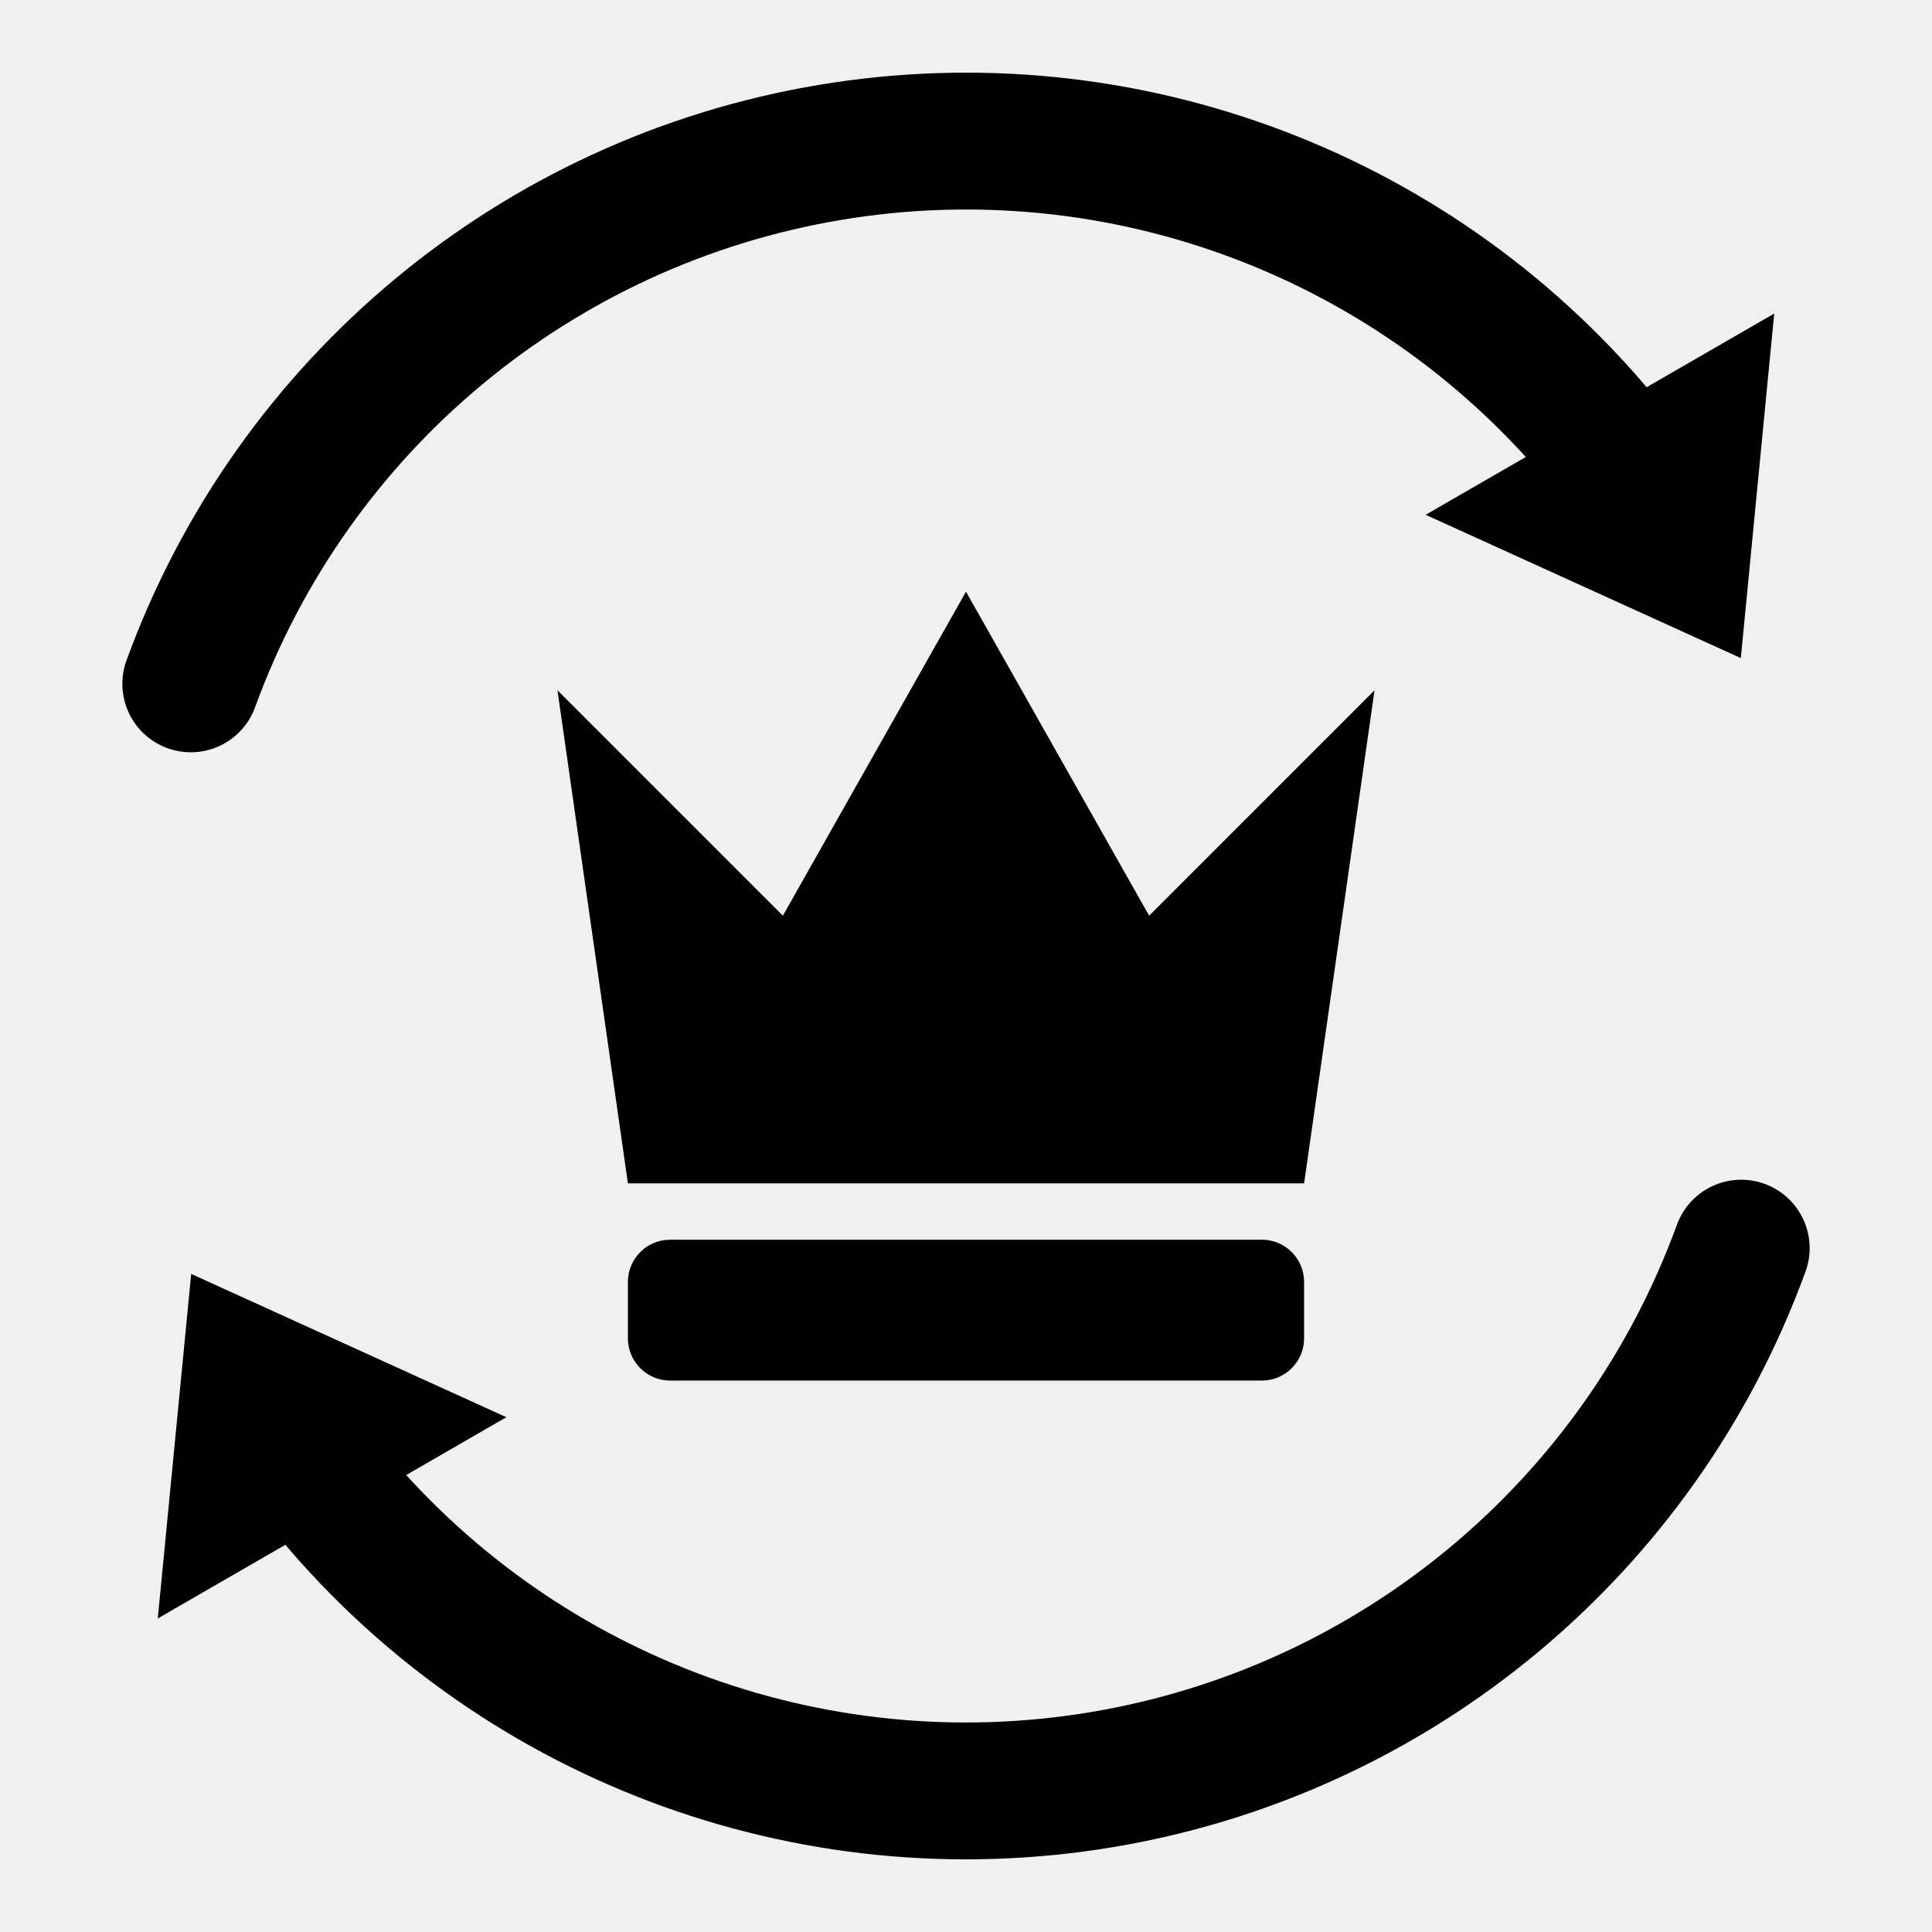
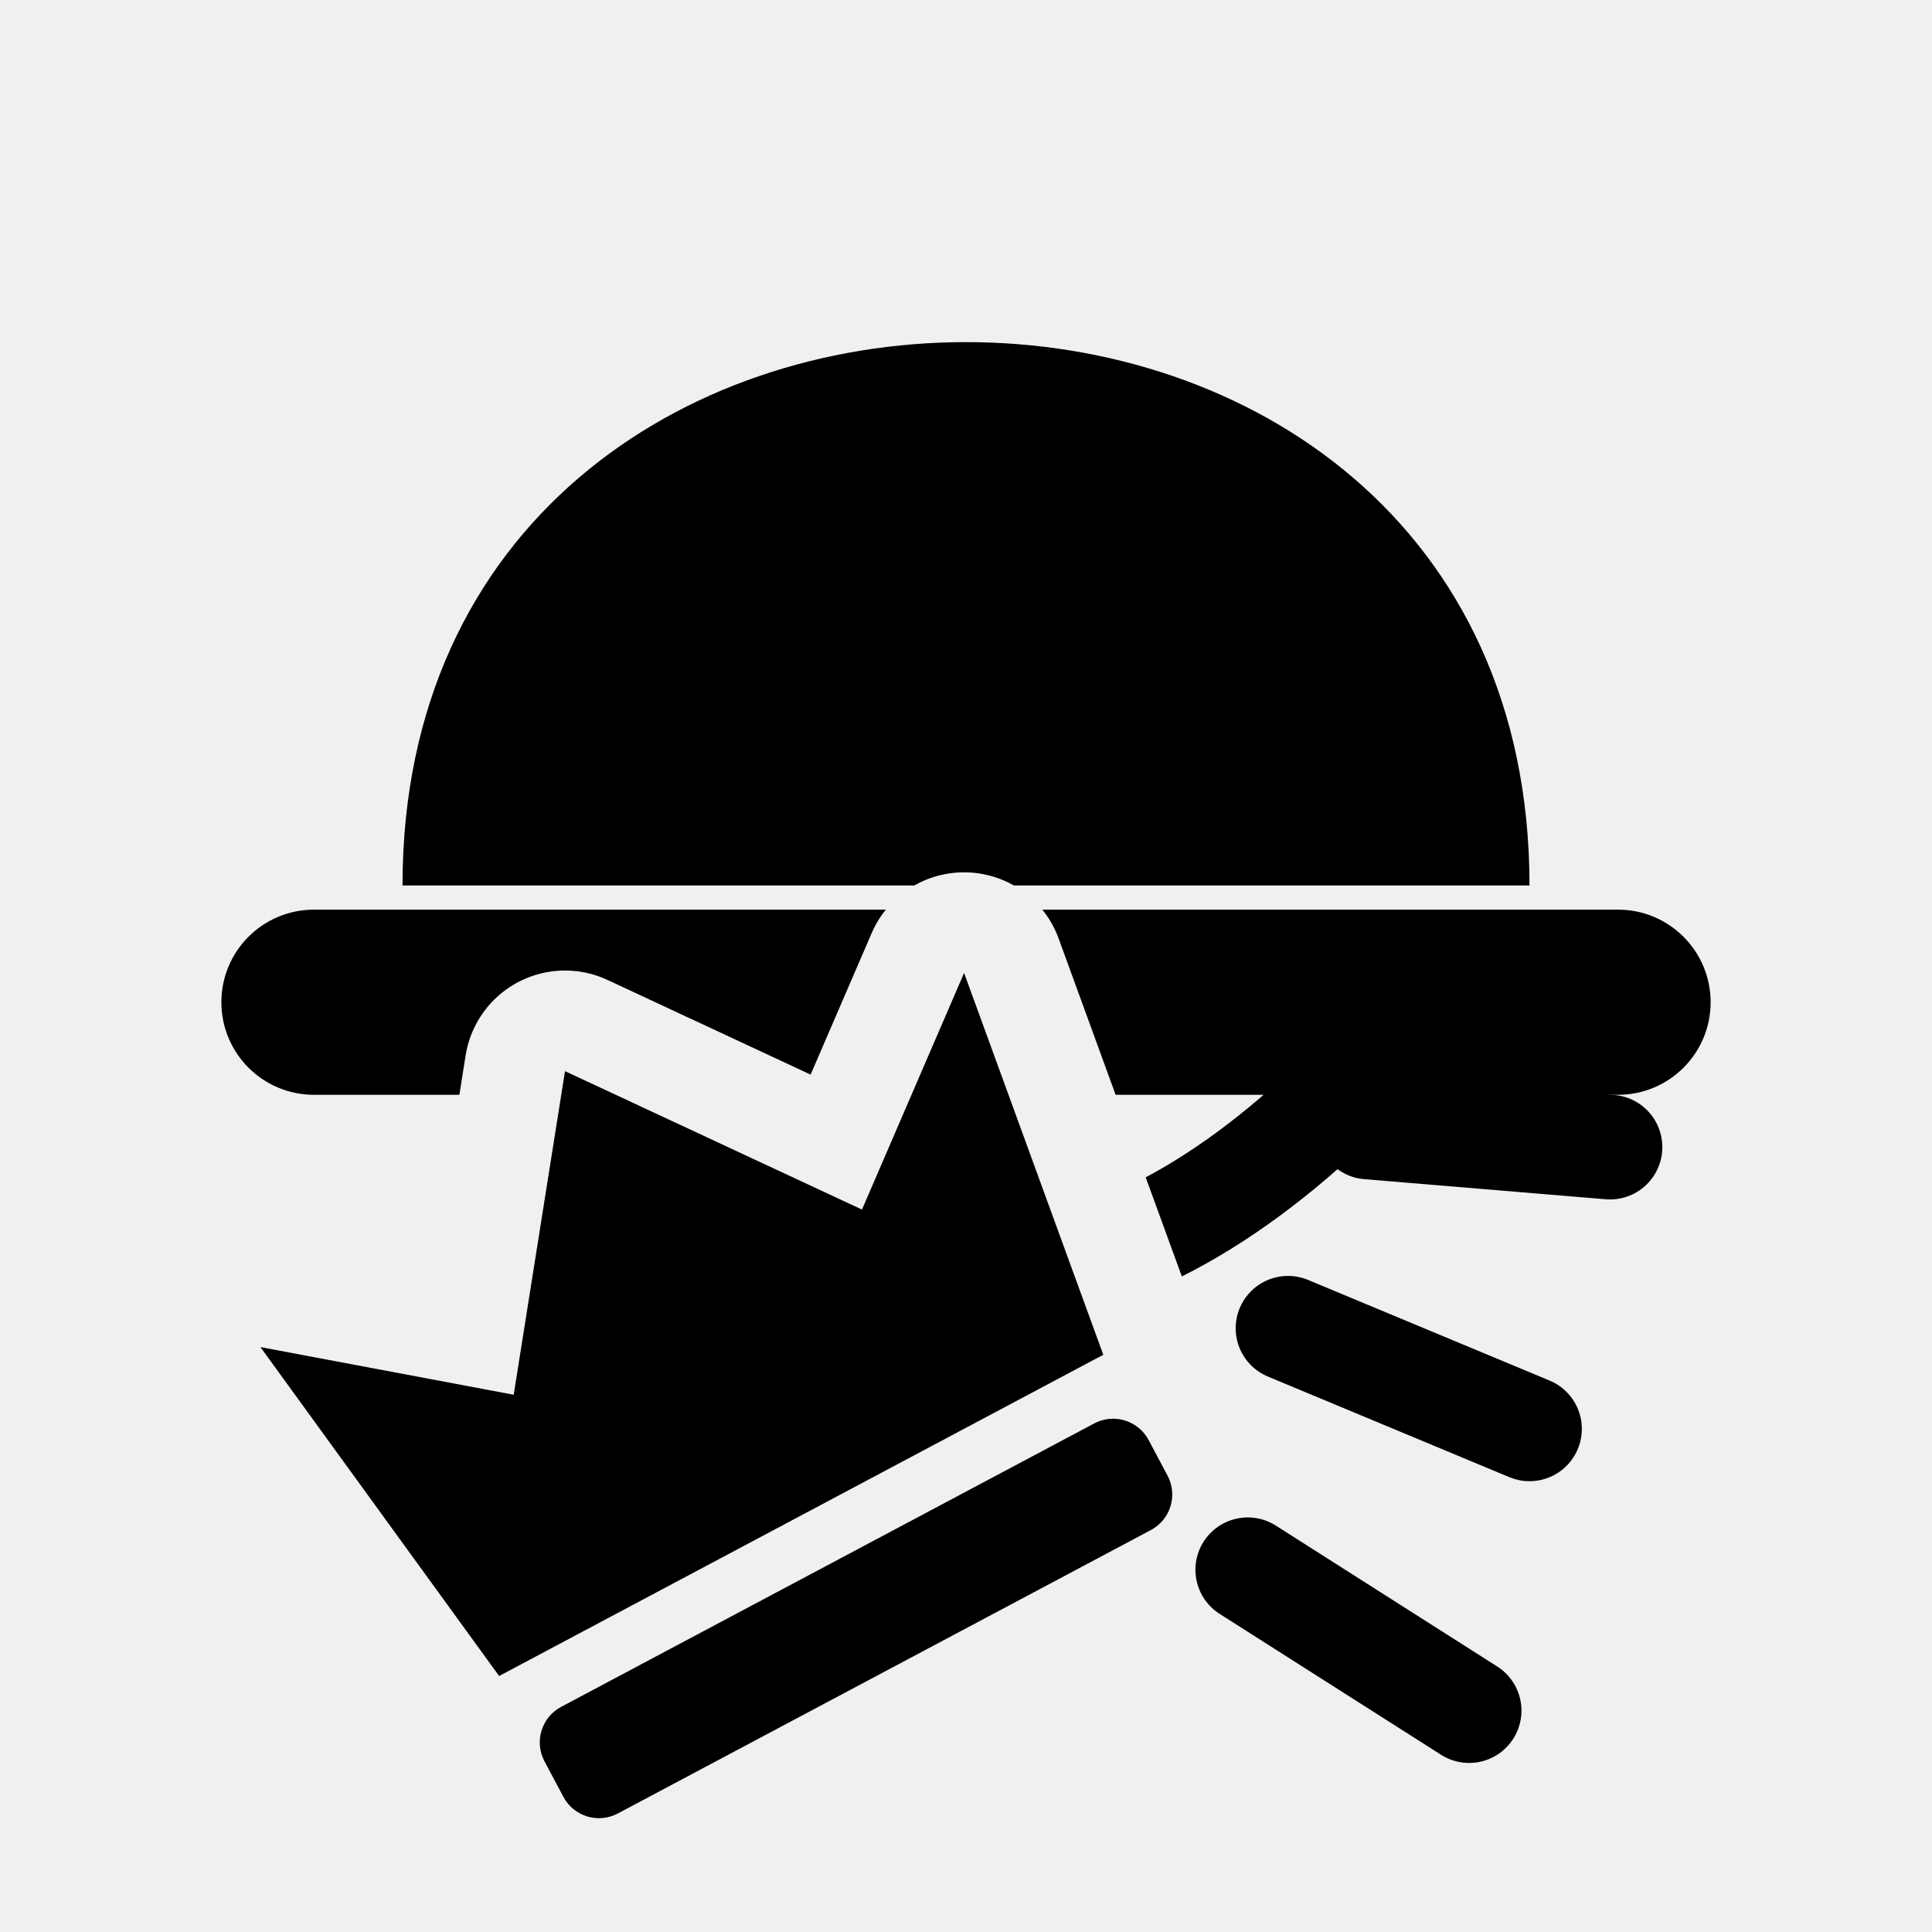
<svg xmlns="http://www.w3.org/2000/svg" viewBox="0 0 48 48" width="48" height="48" fill="currentColor" role="img" aria-label="Back a coup" data-order-id="coup" data-family="intel">
-   <g transform="translate(24 24.5) scale(0.7) translate(-24 -24)">
-     <path d="M12 31L9.5 13.5L17.5 21.5L24 10L30.5 21.5L38.5 13.5L36 31Z" />
-     <rect x="12" y="33" width="24" height="5" rx="1.5" />
+   <mask id="oi-coup" maskUnits="userSpaceOnUse" x="0" y="0" width="48" height="48">
+     <rect width="48" height="48" fill="#fff" />
+     <g transform="translate(3 -5) rotate(-28 15 38)">
+       <path d="M6 43L4.6 33L9.6 37L14.5 30.5L19.4 37L24.4 33L23 43Z" fill="#000" stroke="#000" stroke-width="5" stroke-linejoin="round" />
+     </g>
+   </mask>
+   <g mask="url(#oi-coup)">
+     <path d="M10 22C10 4 38 4 38 22Z" />
+     <rect x="5.5" y="22.6" width="37" height="4.6" rx="2.3" />
+     <path d="M15 27.5Q24 36 33 27.5" fill="none" stroke="currentColor" stroke-width="2.6" stroke-linecap="round" stroke-linejoin="round" />
  </g>
-   <path d="M4.74 16.99A20.5 20.5 0 0 1 39.93 11.10" fill="none" stroke="currentColor" stroke-width="3.4" stroke-linecap="round" stroke-linejoin="round" />
-   <path d="M43.25 16.35L44.08 7.79L35.42 12.79Z" />
-   <path d="M43.26 31.01A20.5 20.5 0 0 1 8.07 36.90" fill="none" stroke="currentColor" stroke-width="3.4" stroke-linecap="round" stroke-linejoin="round" />
-   <path d="M4.75 31.65L3.92 40.21L12.58 35.21Z" />
+   <g transform="translate(3 -5) rotate(-28 15 38)">
+     <path d="M6 43L4.6 33L9.6 37L14.5 30.5L19.4 37L24.4 33L23 43Z" />
+     <rect x="6" y="44.4" width="17" height="3" rx="1" />
+   </g>
+   <path d="M32 33L38 35.5M31 39L36.5 42.5M34 28L40 28.5" fill="none" stroke="currentColor" stroke-width="2.6" stroke-linecap="round" stroke-linejoin="round" />
</svg>
